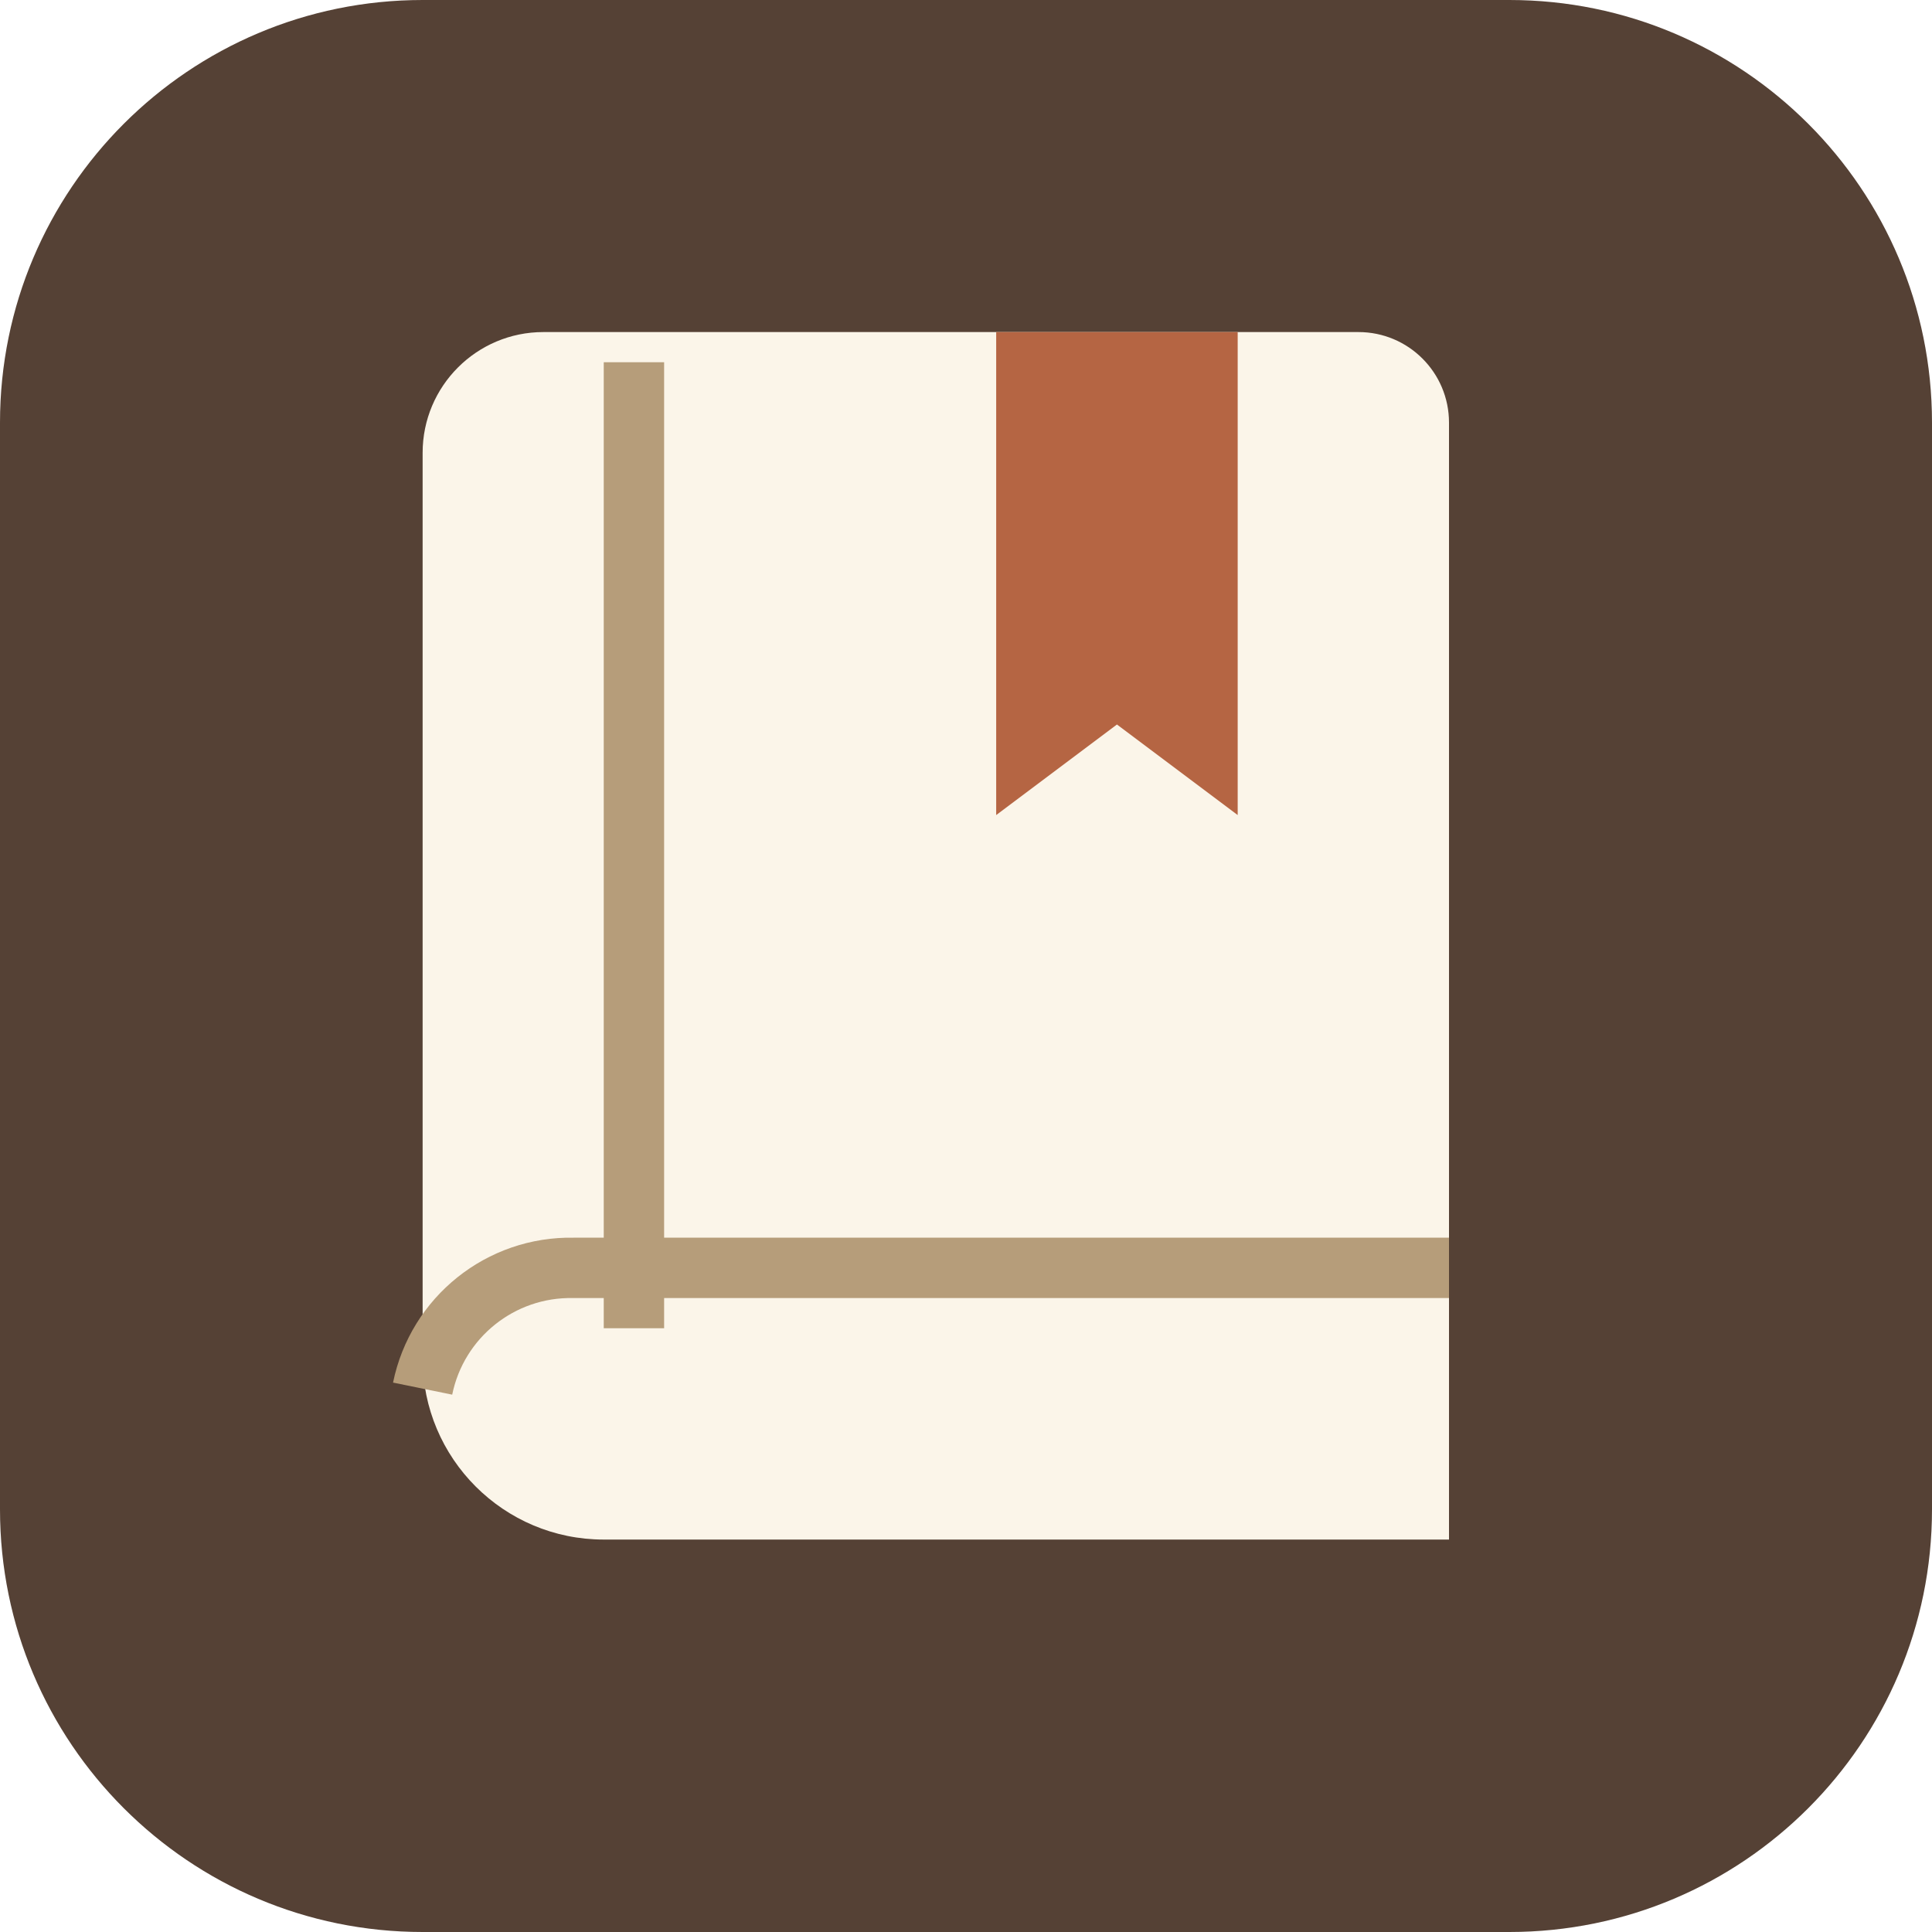
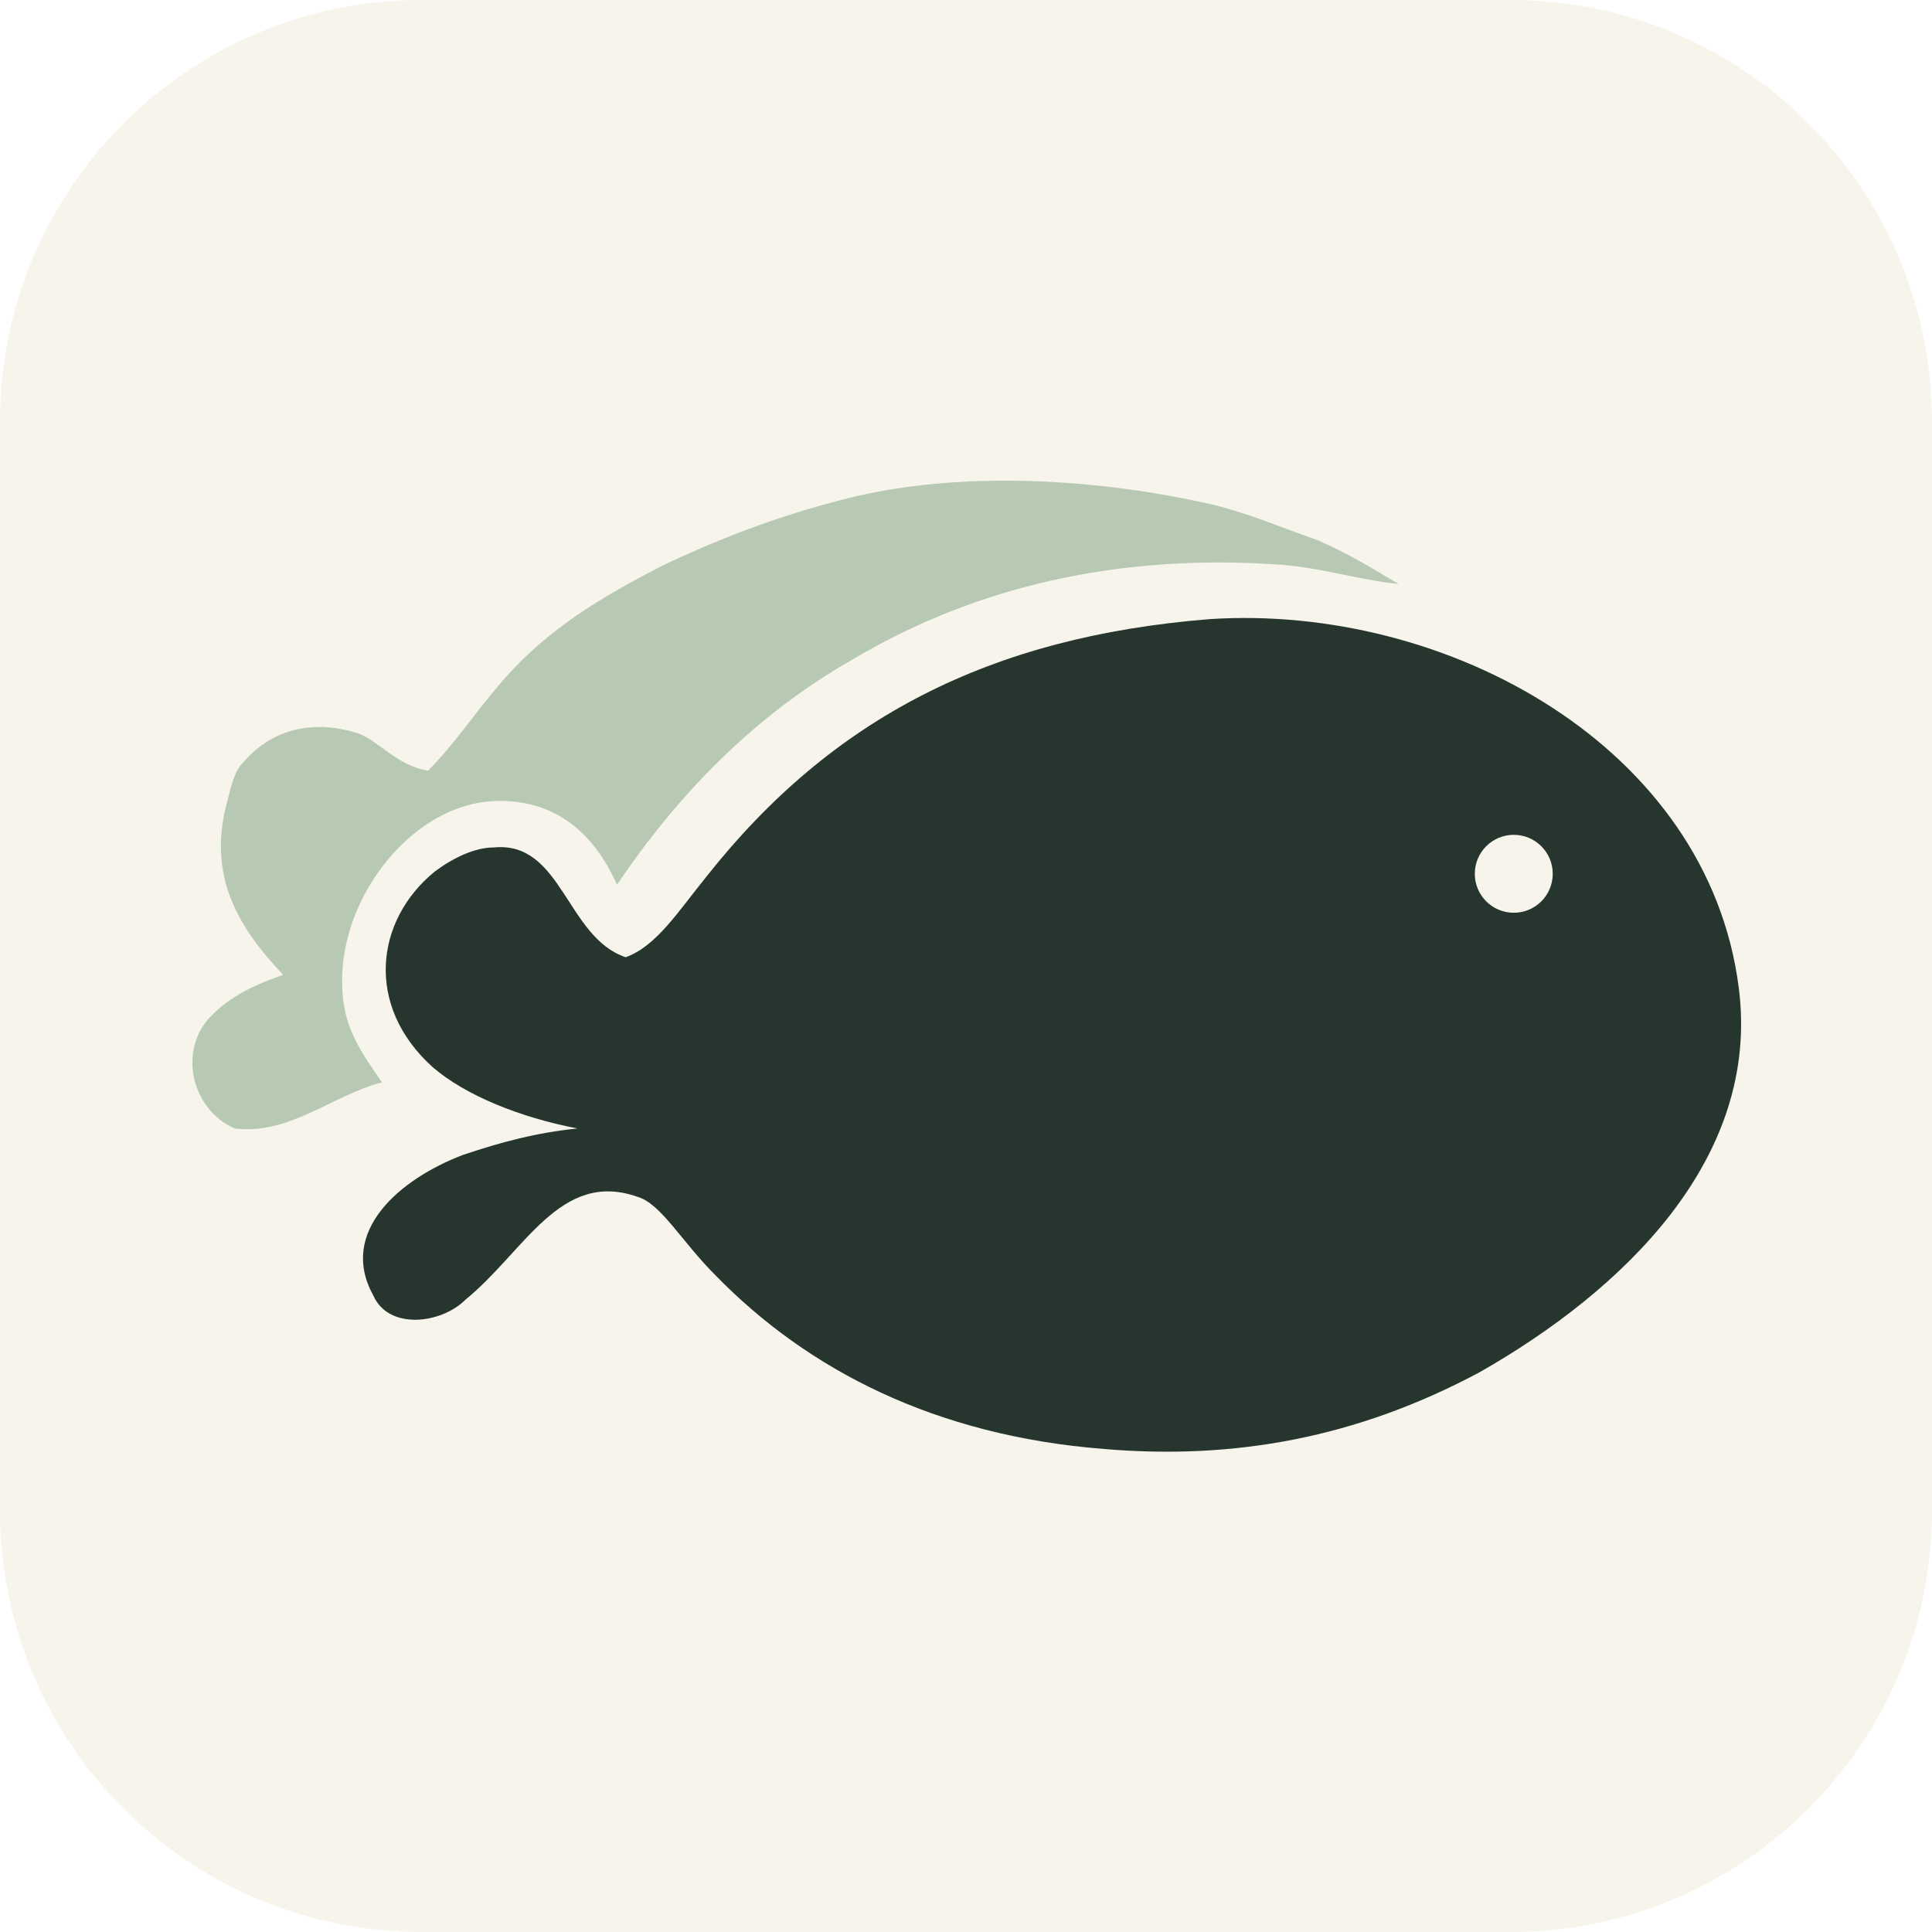
- <svg xmlns="http://www.w3.org/2000/svg" width="64" height="64" viewBox="0 0 64 64" fill="none">
-   <rect width="64" height="64" rx="14" fill="#554135" />
-   <path d="M18 11h27a3 3 0 0 1 3 3v37H20a6 6 0 0 1-6-6V15a4 4 0 0 1 4-4Z" fill="#FBF5E9" />
-   <path d="M21 12v32m-7 2a5 5 0 0 1 5-4h29" stroke="#B69D7A" stroke-width="2" />
-   <path d="M33 11h8v16l-4-3-4 3V11Z" fill="#B56543" />
+ <svg xmlns="http://www.w3.org/2000/svg" viewBox="0 0 880 880" width="880" height="880" role="img" aria-label="肥鱼笔记 · 浅色应用图标">
+   <rect width="880" height="880" rx="192" fill="#F7F4EB" />
+   <g transform="translate(-179 106)">
+     <path fill="#B7C9B3" d="M 816 160 C 797 158 779 152 759 151 C 680 146 617 165 568 194 C 522 220 487 257 460 297 C 449 272 430 257 402 259 C 365 262 332 305 335 346 C 336 363 344 374 353 387 C 330 393 311 411 286 408 C 267 400 260 374 274 358 C 284 347 297 342 308 338 C 287 316 274 293 282 261 C 284 254 285 246 290 241 C 304 225 323 222 342 228 C 351 231 360 243 374 245 C 386 233 395 219 408 204 C 429 180 453 166 480 152 C 505 140 533 129 565 121 C 617 108 680 112 732 124 C 748 128 762 134 779 140 C 793 146 806 154 816 160 Z" />
+     <path fill="#26362F" fill-rule="evenodd" d="M 442 408 C 416 403 391 393 376 380 C 345 352 350 313 377 291 C 385 285 395 280 404 280 C 435 277 437 321 464 330 C 478 325 488 309 501 293 C 558 221 630 184 730 176 C 838 169 957 234 971 344 C 981 422 918 482 853 519 C 797 549 741 559 682 554 C 605 548 547 518 505 475 C 489 459 480 442 469 439 C 434 427 418 464 391 486 C 380 497 356 500 349 484 C 333 455 361 431 390 420 C 408 414 423 410 442 408 Z M 886.25 292.0 A 17.75 17.75 0 1 0 850.75 292.0 A 17.75 17.75 0 1 0 886.25 292.0 Z" />
+   </g>
</svg>
